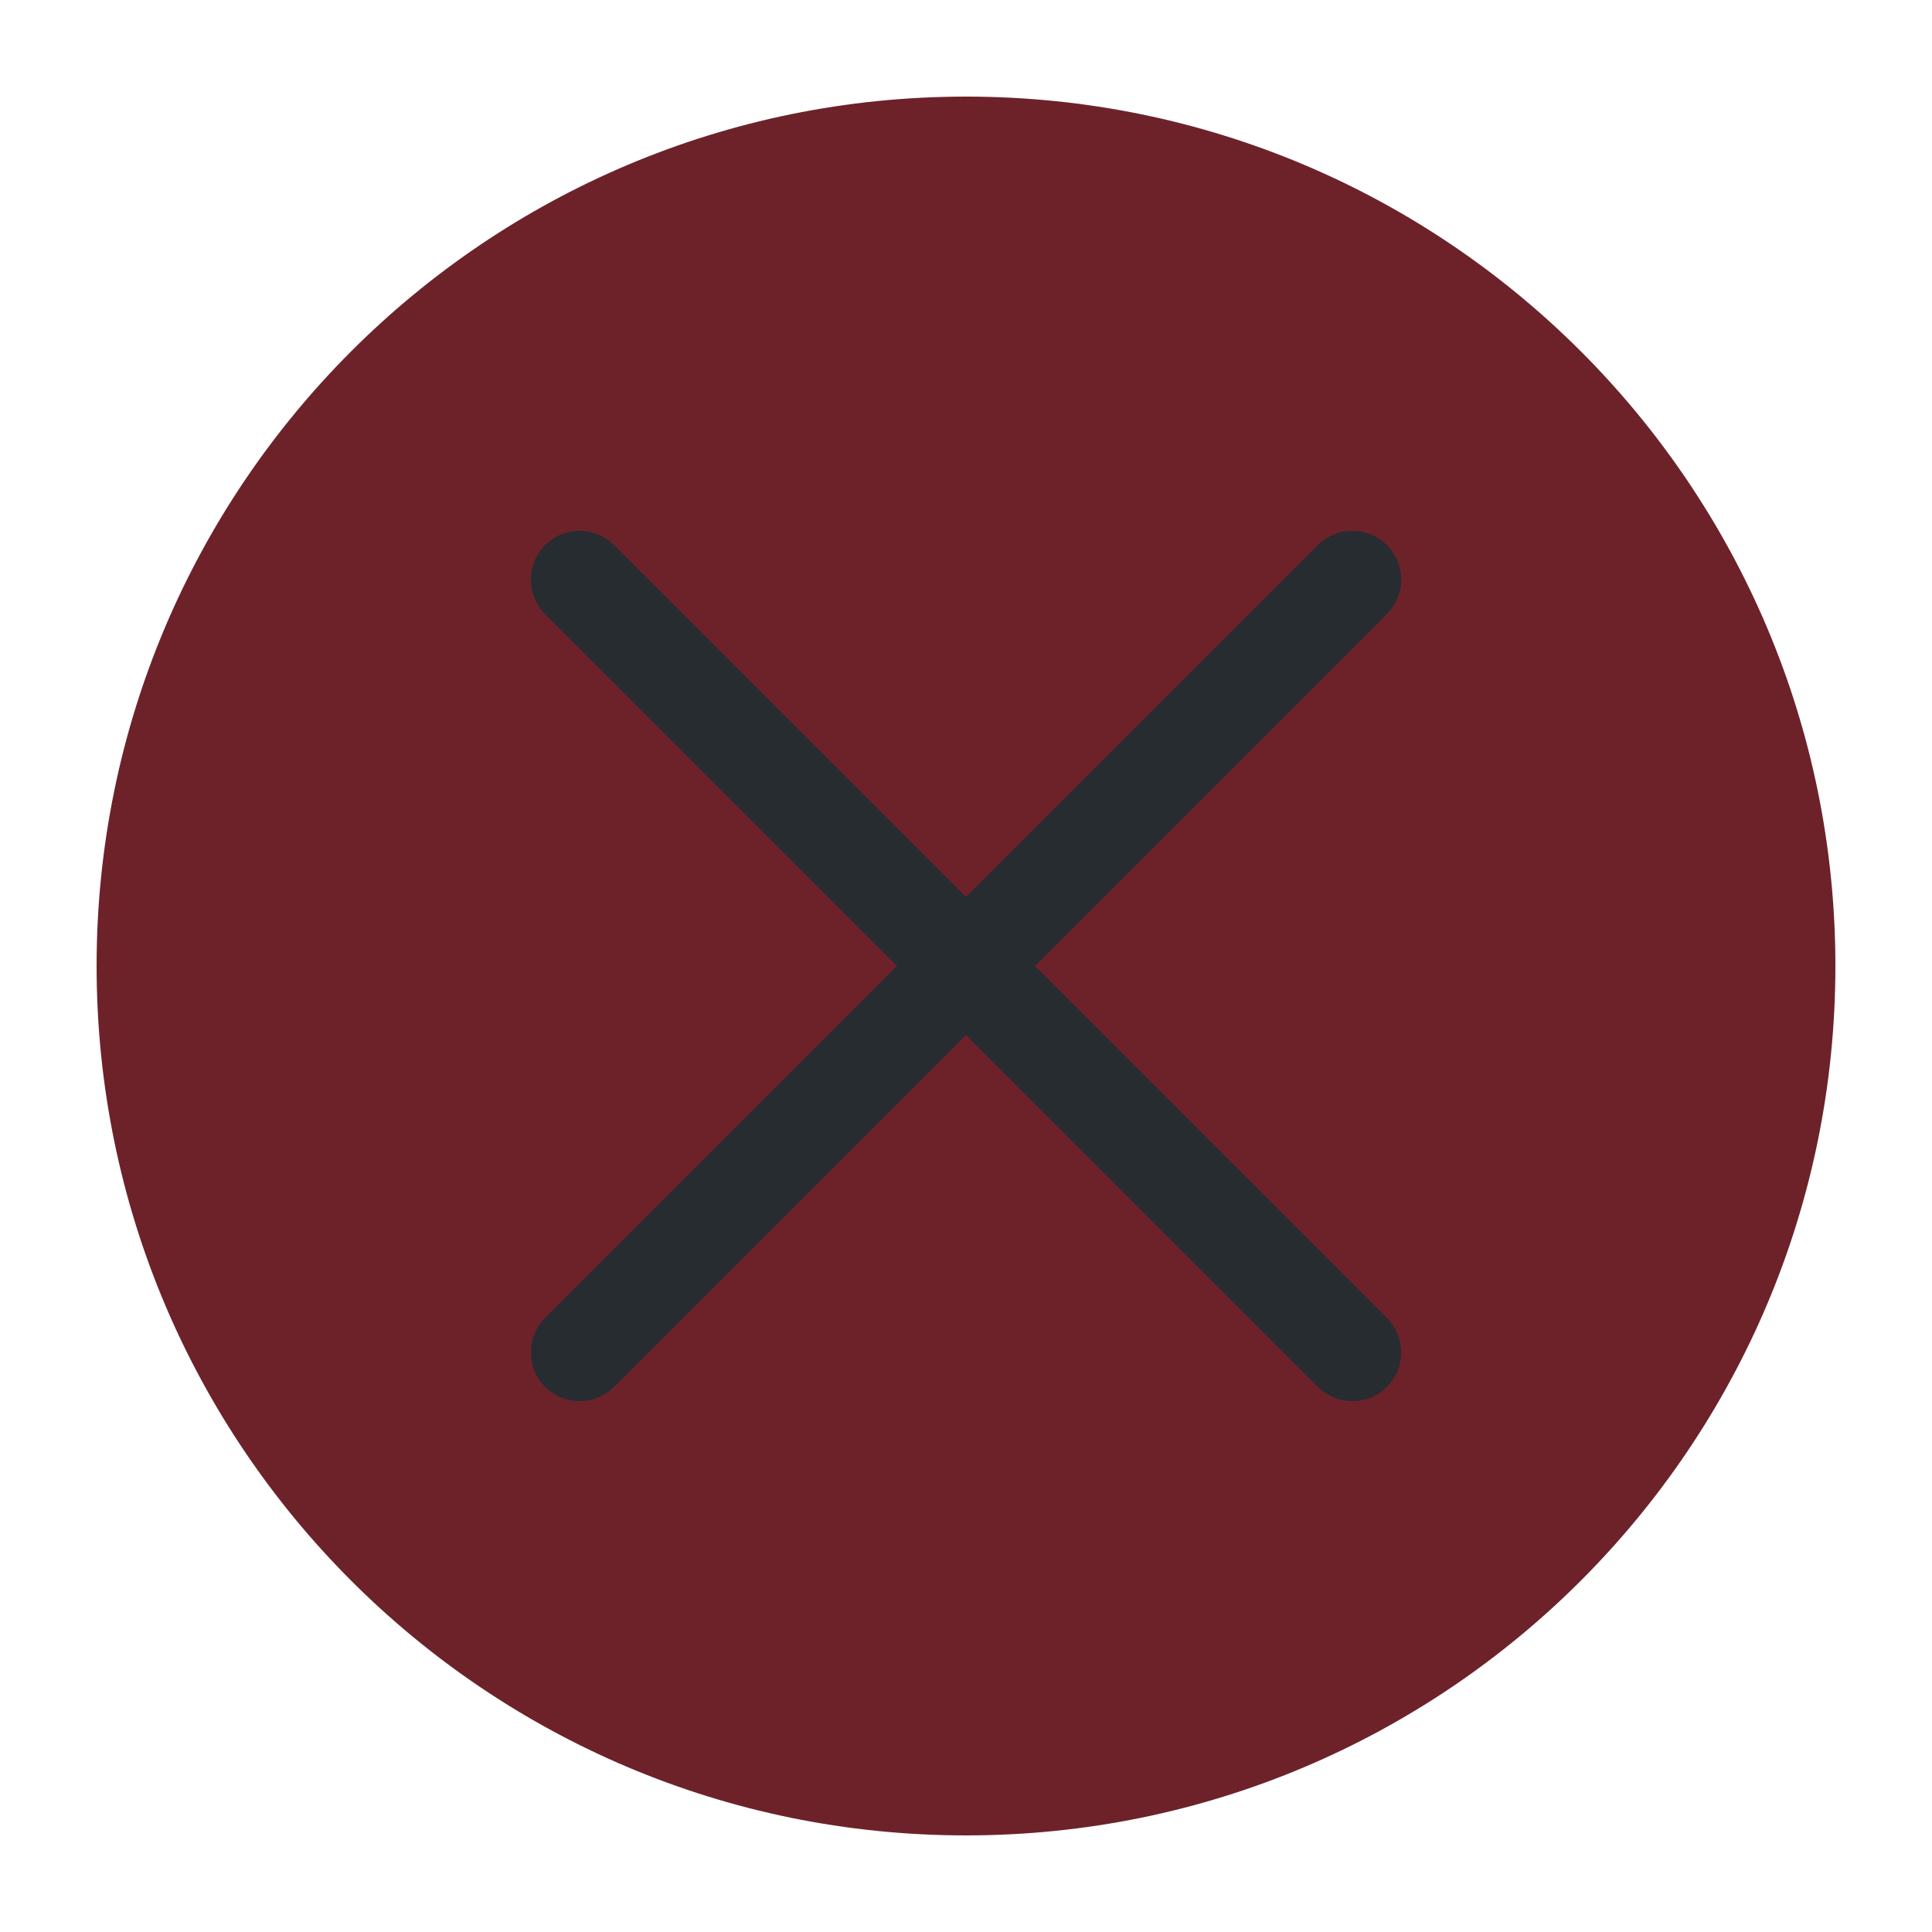
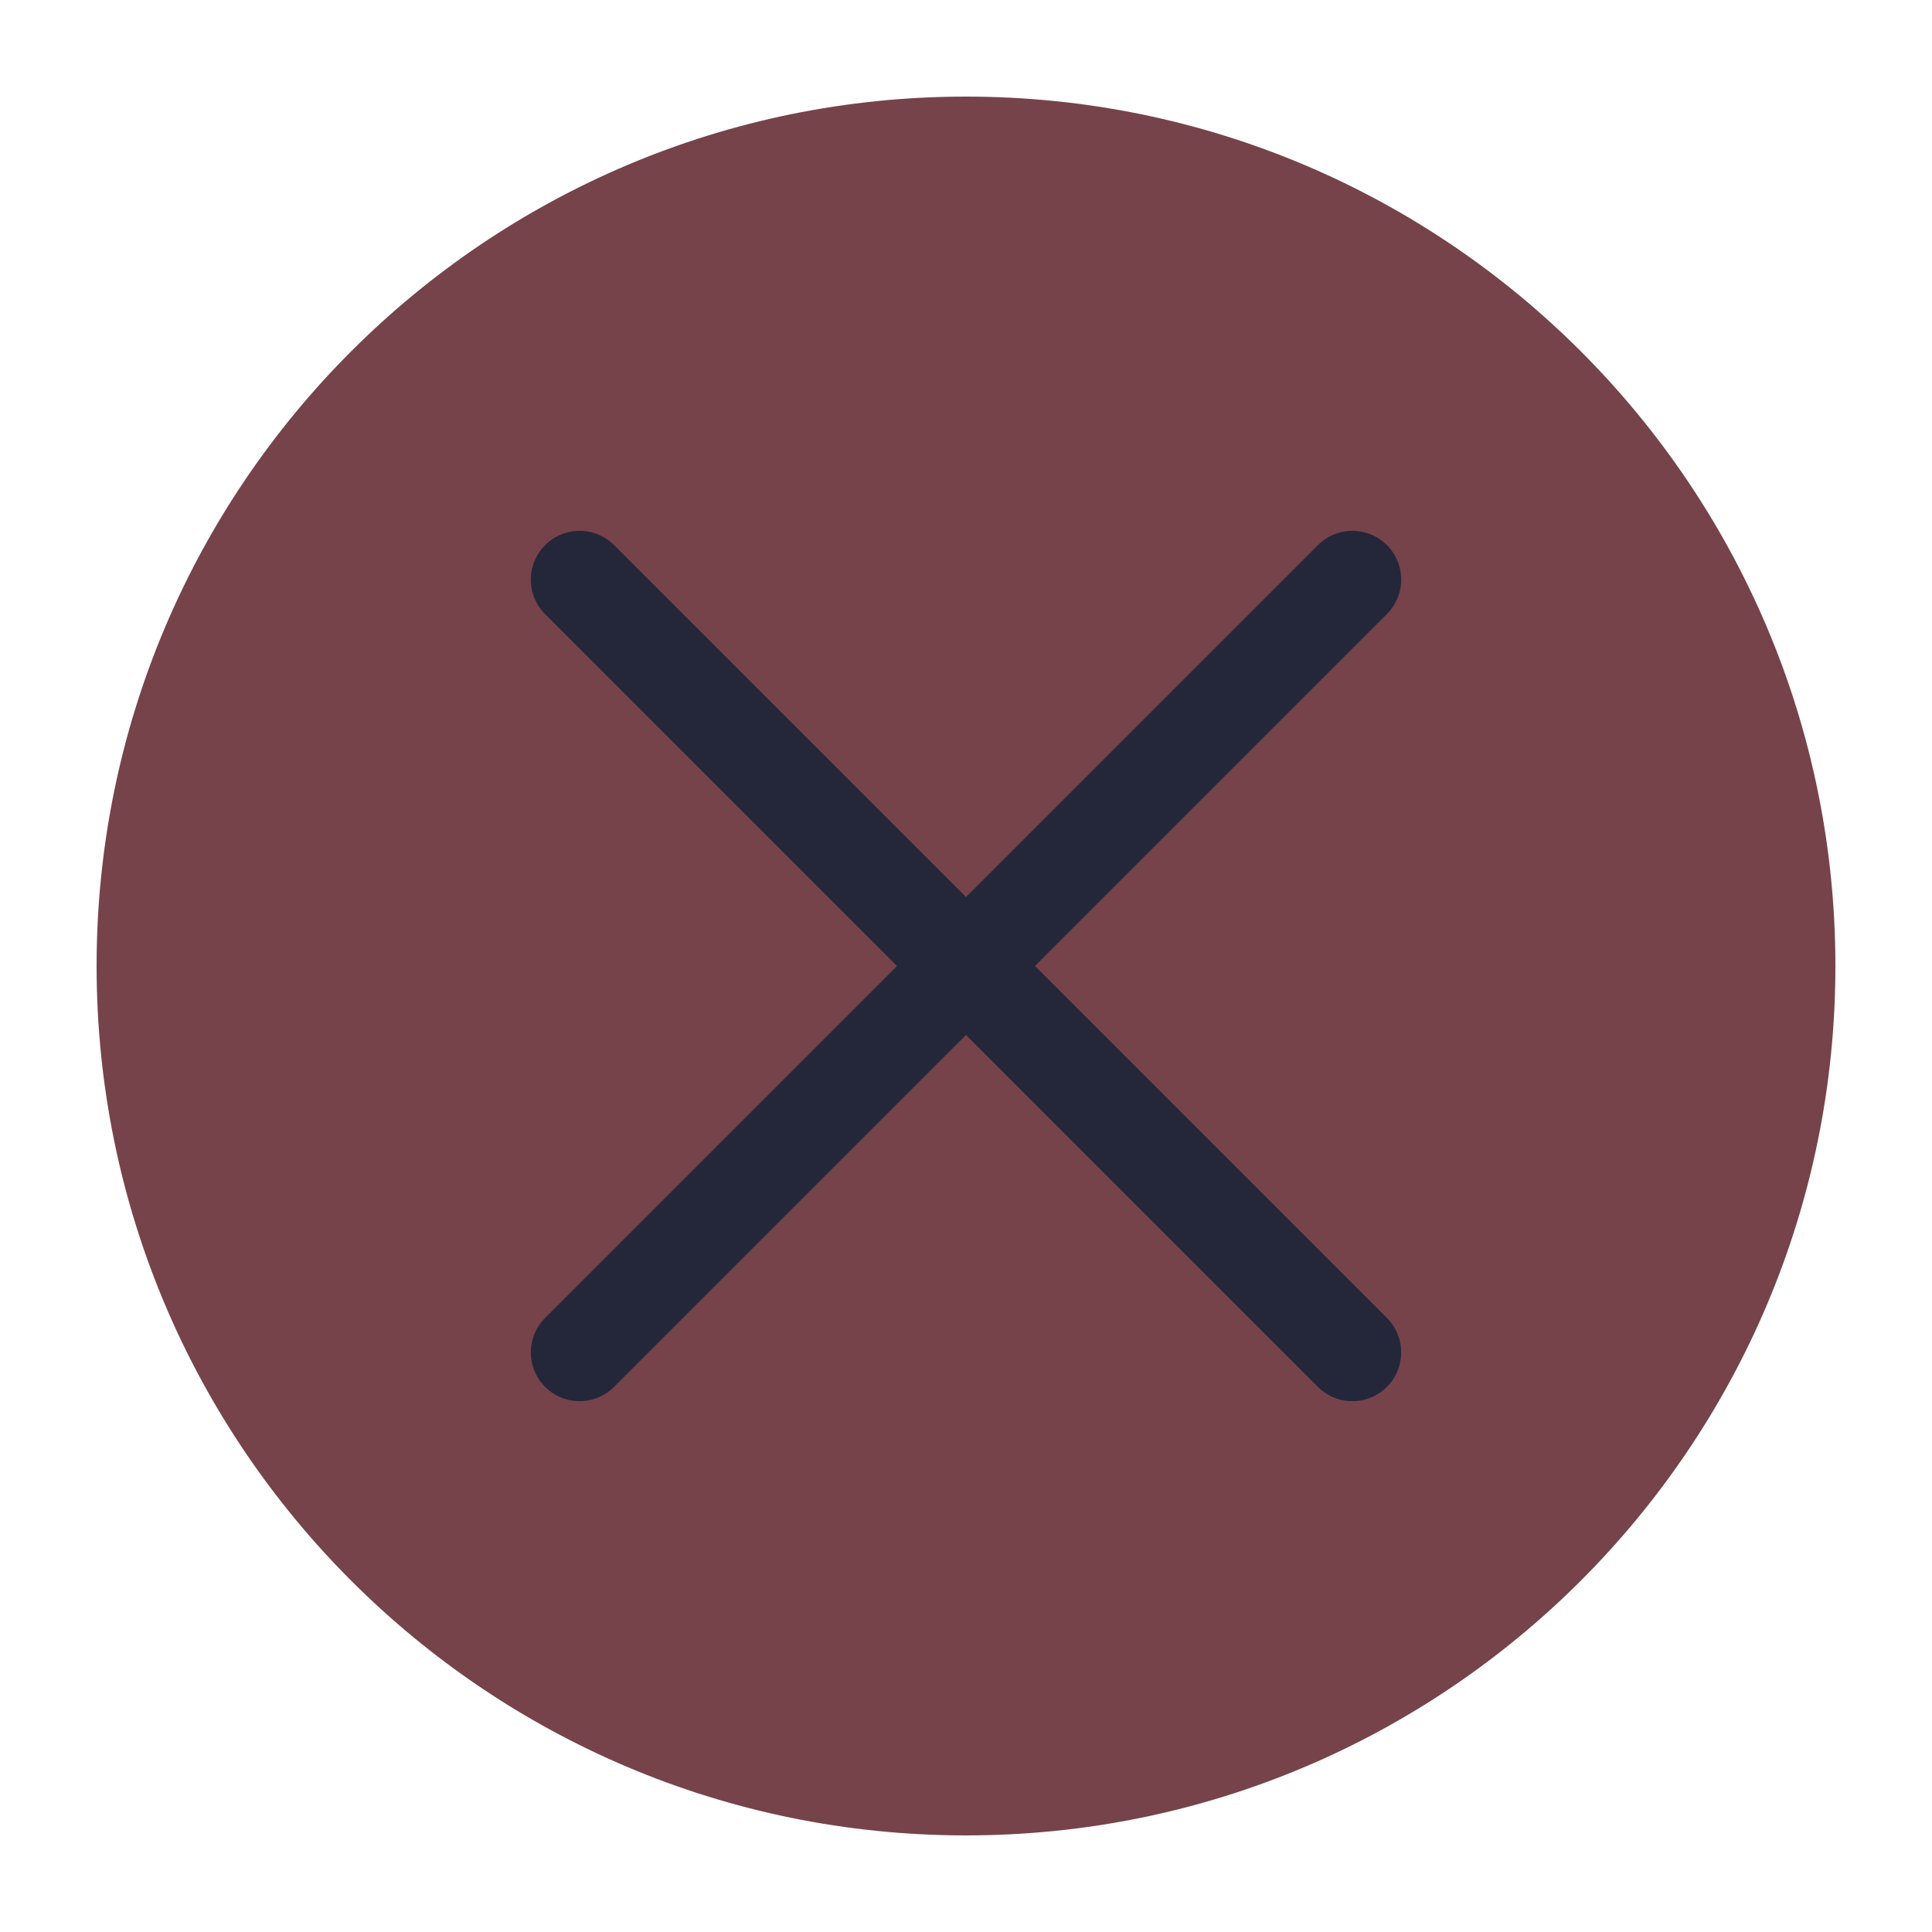
<svg xmlns="http://www.w3.org/2000/svg" viewBox="0 0 50 50" version="1.2" baseProfile="tiny">
  <defs>
</defs>
  <g fill="none" stroke="black" stroke-width="1" fill-rule="evenodd" stroke-linecap="square" stroke-linejoin="bevel">
-     <g fill="#6d2229" fill-opacity="1" stroke="none" transform="matrix(2.5,0,0,2.5,2.5,2.5)" font-family="Noto Sans" font-size="10" font-weight="400" font-style="normal">
+     <g fill="#76434b" fill-opacity="1" stroke="none" transform="matrix(2.5,0,0,2.5,2.5,2.5)" font-family="Noto Sans" font-size="10" font-weight="400" font-style="normal">
      <circle cx="9" cy="9" r="9" />
    </g>
-     <g fill="none" stroke="#272c31" stroke-opacity="1" stroke-width="1.01" stroke-linecap="round" stroke-linejoin="miter" stroke-miterlimit="2" transform="matrix(2.5,0,0,2.5,2.5,2.5)" font-family="Noto Sans" font-size="10" font-weight="400" font-style="normal">
+     <g fill="none" stroke="#24273a" stroke-opacity="1" stroke-width="1.01" stroke-linecap="round" stroke-linejoin="miter" stroke-miterlimit="2" transform="matrix(2.5,0,0,2.5,2.5,2.5)" font-family="Noto Sans" font-size="10" font-weight="400" font-style="normal">
      <polyline fill="none" vector-effect="none" points="5,5 13,13 " />
      <polyline fill="none" vector-effect="none" points="13,5 5,13 " />
    </g>
    <g fill="none" stroke="#000000" stroke-opacity="1" stroke-width="1" stroke-linecap="square" stroke-linejoin="bevel" transform="matrix(1,0,0,1,0,0)" font-family="Noto Sans" font-size="10" font-weight="400" font-style="normal">
</g>
  </g>
</svg>
